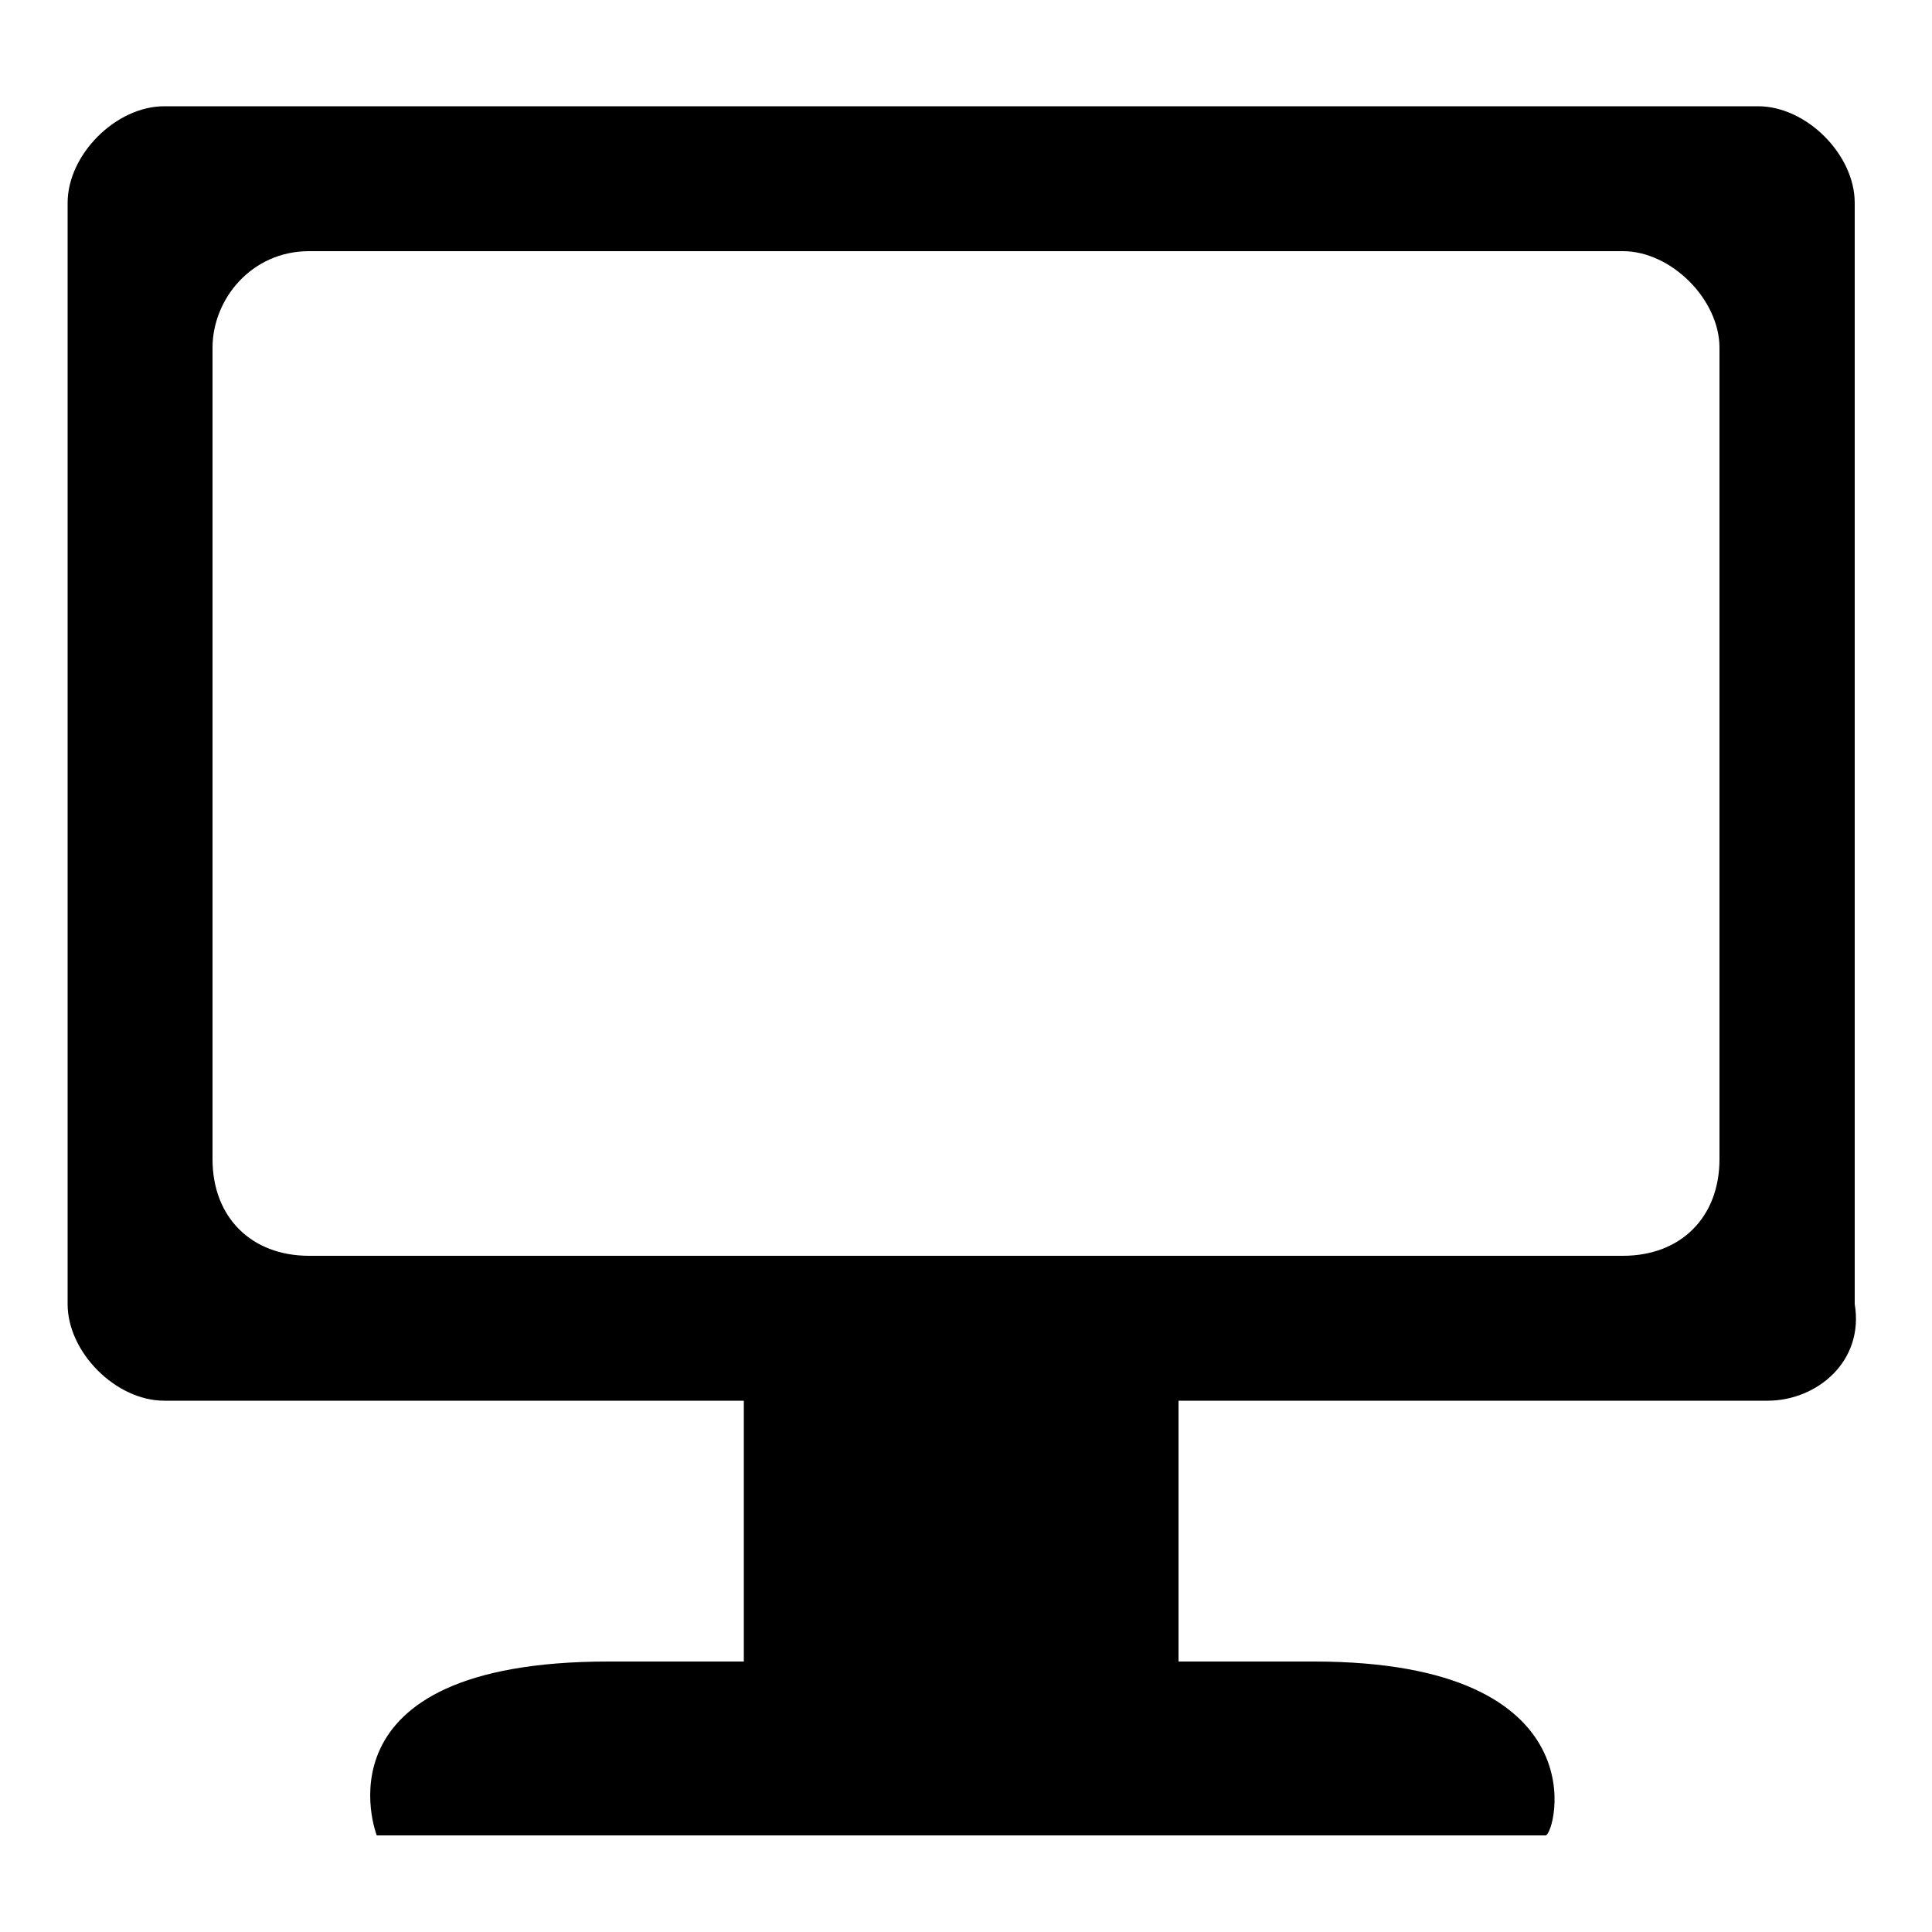
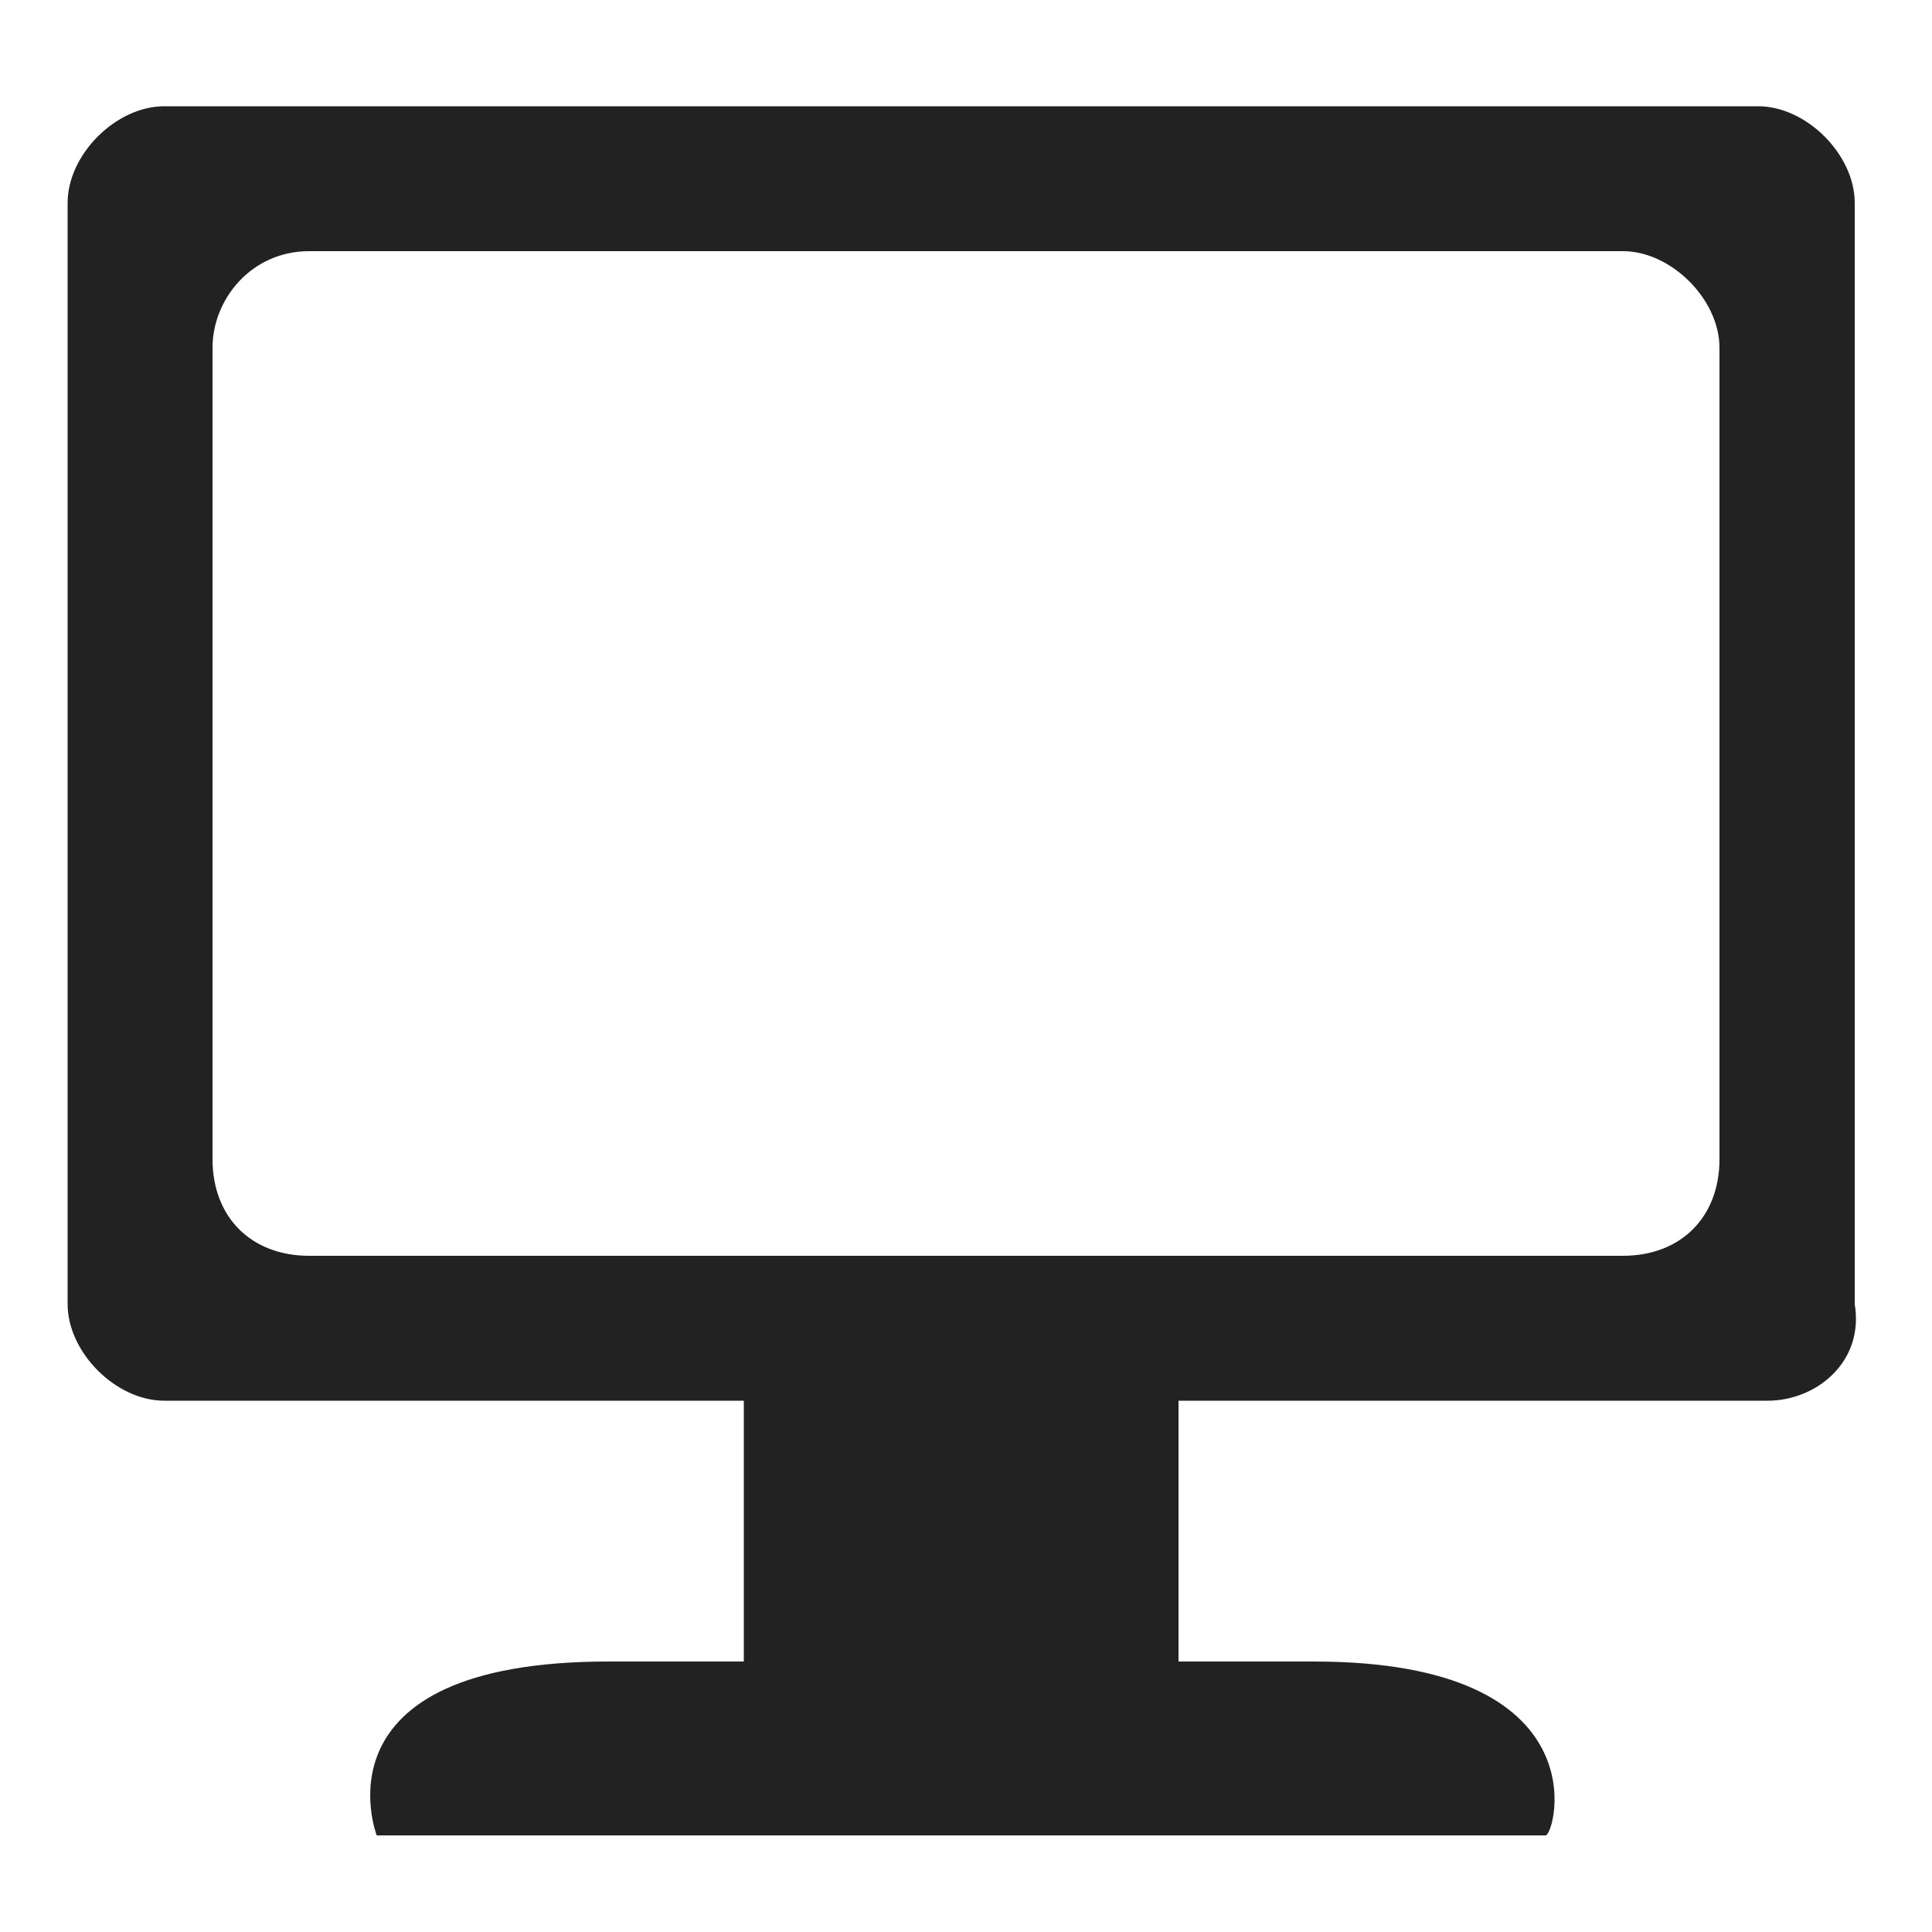
<svg xmlns="http://www.w3.org/2000/svg" version="1.1" id="Layer_1" x="0px" y="0px" viewBox="0 0 20 20" style="enable-background:new 0 0 20 20;" xml:space="preserve">
  <style type="text/css">
- 	.st0{fill:#4C4C4C;}
+ 	.st0{fill:#222222;}
</style>
-   <path d="M18.3,14.5H1.7c-0.5,0-1-0.5-1-1V2.1c0-0.5,0.5-1,1-1h16.5c0.5,0,1,0.5,1,1v11.4C19.3,14.1,18.8,14.5,18.3,14.5  z M13.6,17.2c-3,0-4.2,0-7.3,0S3.9,19,3.9,19h12.1C16.1,19,16.6,17.2,13.6,17.2z M12.3,14.5H7.7v3h4.5V14.5z M17.8,12V3.6  c0-0.5-0.5-1-1-1H3.2c-0.6,0-1,0.5-1,1V12c0,0.6,0.4,1,1,1h13.6C17.4,13,17.8,12.6,17.8,12z" />
+   <path class="st0" d="M18.3,14.5H1.7c-0.5,0-1-0.5-1-1V2.1c0-0.5,0.5-1,1-1h16.5c0.5,0,1,0.5,1,1v11.4C19.3,14.1,18.8,14.5,18.3,14.5  z M13.6,17.2c-3,0-4.2,0-7.3,0S3.9,19,3.9,19H16C16.1,19,16.6,17.2,13.6,17.2z M12.3,14.5H7.7v3h4.5v-3H12.3z M17.8,12V3.6  c0-0.5-0.5-1-1-1H3.2c-0.6,0-1,0.5-1,1V12c0,0.6,0.4,1,1,1h13.6C17.4,13,17.8,12.6,17.8,12z" />
</svg>
